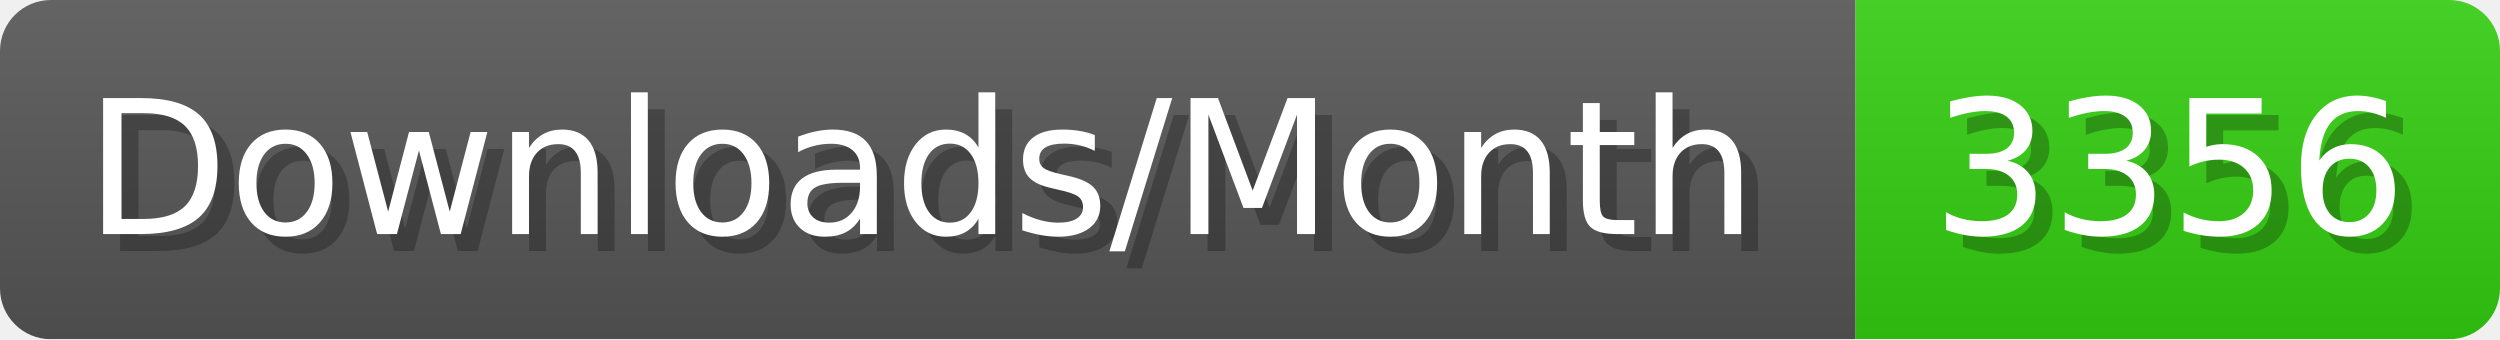
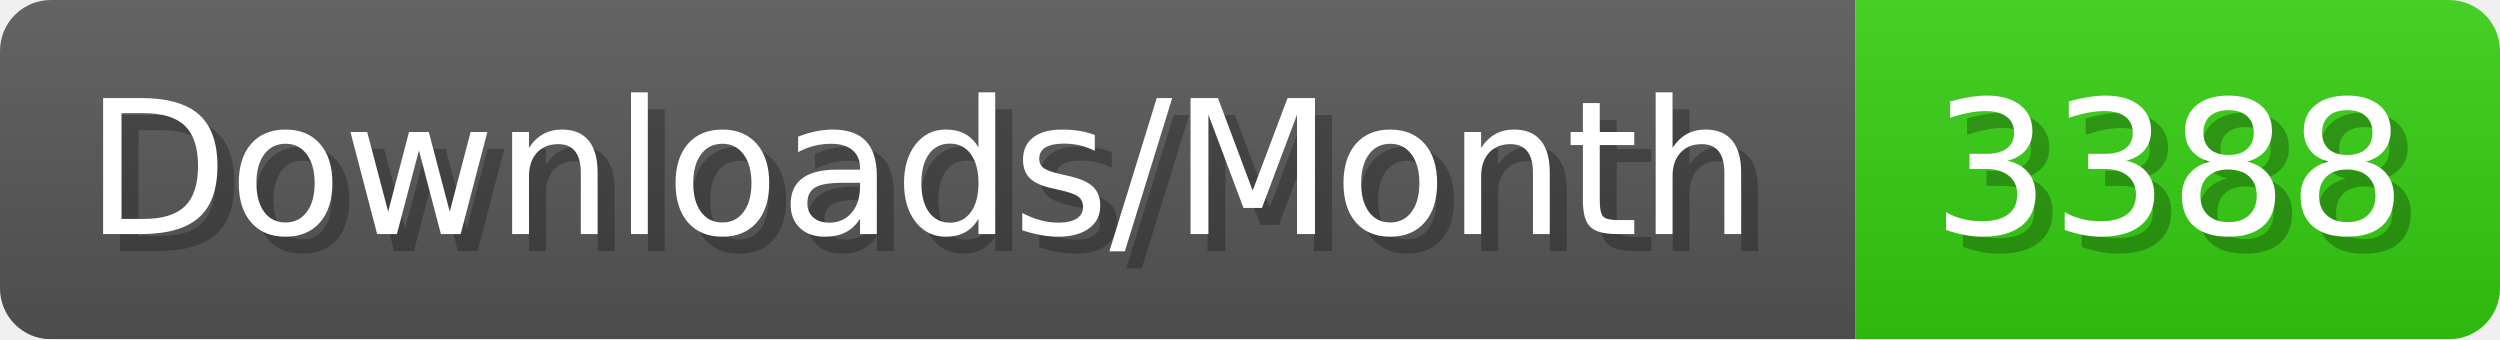
- <svg xmlns="http://www.w3.org/2000/svg" width="147.4" height="20" viewBox="0 0 1474 200" role="img" aria-label="Downloads/Month: 3356">
+ <svg xmlns="http://www.w3.org/2000/svg" width="147.4" height="20" viewBox="0 0 1474 200" role="img" aria-label="Downloads/Month: 3388">
  <linearGradient id="YlXUI" x2="0" y2="100%">
    <stop offset="0" stop-opacity=".1" stop-color="#EEE" />
    <stop offset="1" stop-opacity=".1" />
  </linearGradient>
  <mask id="JHhop">
    <rect width="1474" height="200" rx="30" fill="#FFF" />
  </mask>
  <g mask="url(#JHhop)">
    <rect width="1094" height="200" fill="#555" />
    <rect width="380" height="200" fill="#3C1" x="1094" />
    <rect width="1474" height="200" fill="url(#YlXUI)" />
  </g>
  <g aria-hidden="true" fill="#fff" text-anchor="start" font-family="Verdana,DejaVu Sans,sans-serif" font-size="110">
    <text x="60" y="148" textLength="994" fill="#000" opacity="0.25">Downloads/Month</text>
    <text x="50" y="138" textLength="994">Downloads/Month</text>
-     <text x="1149" y="148" textLength="280" fill="#000" opacity="0.25">3356</text>
-     <text x="1139" y="138" textLength="280">3356</text>
+     <text x="1149" y="148" textLength="280" fill="#000" opacity="0.25">3388</text>
+     <text x="1139" y="138" textLength="280">3388</text>
  </g>
</svg>
